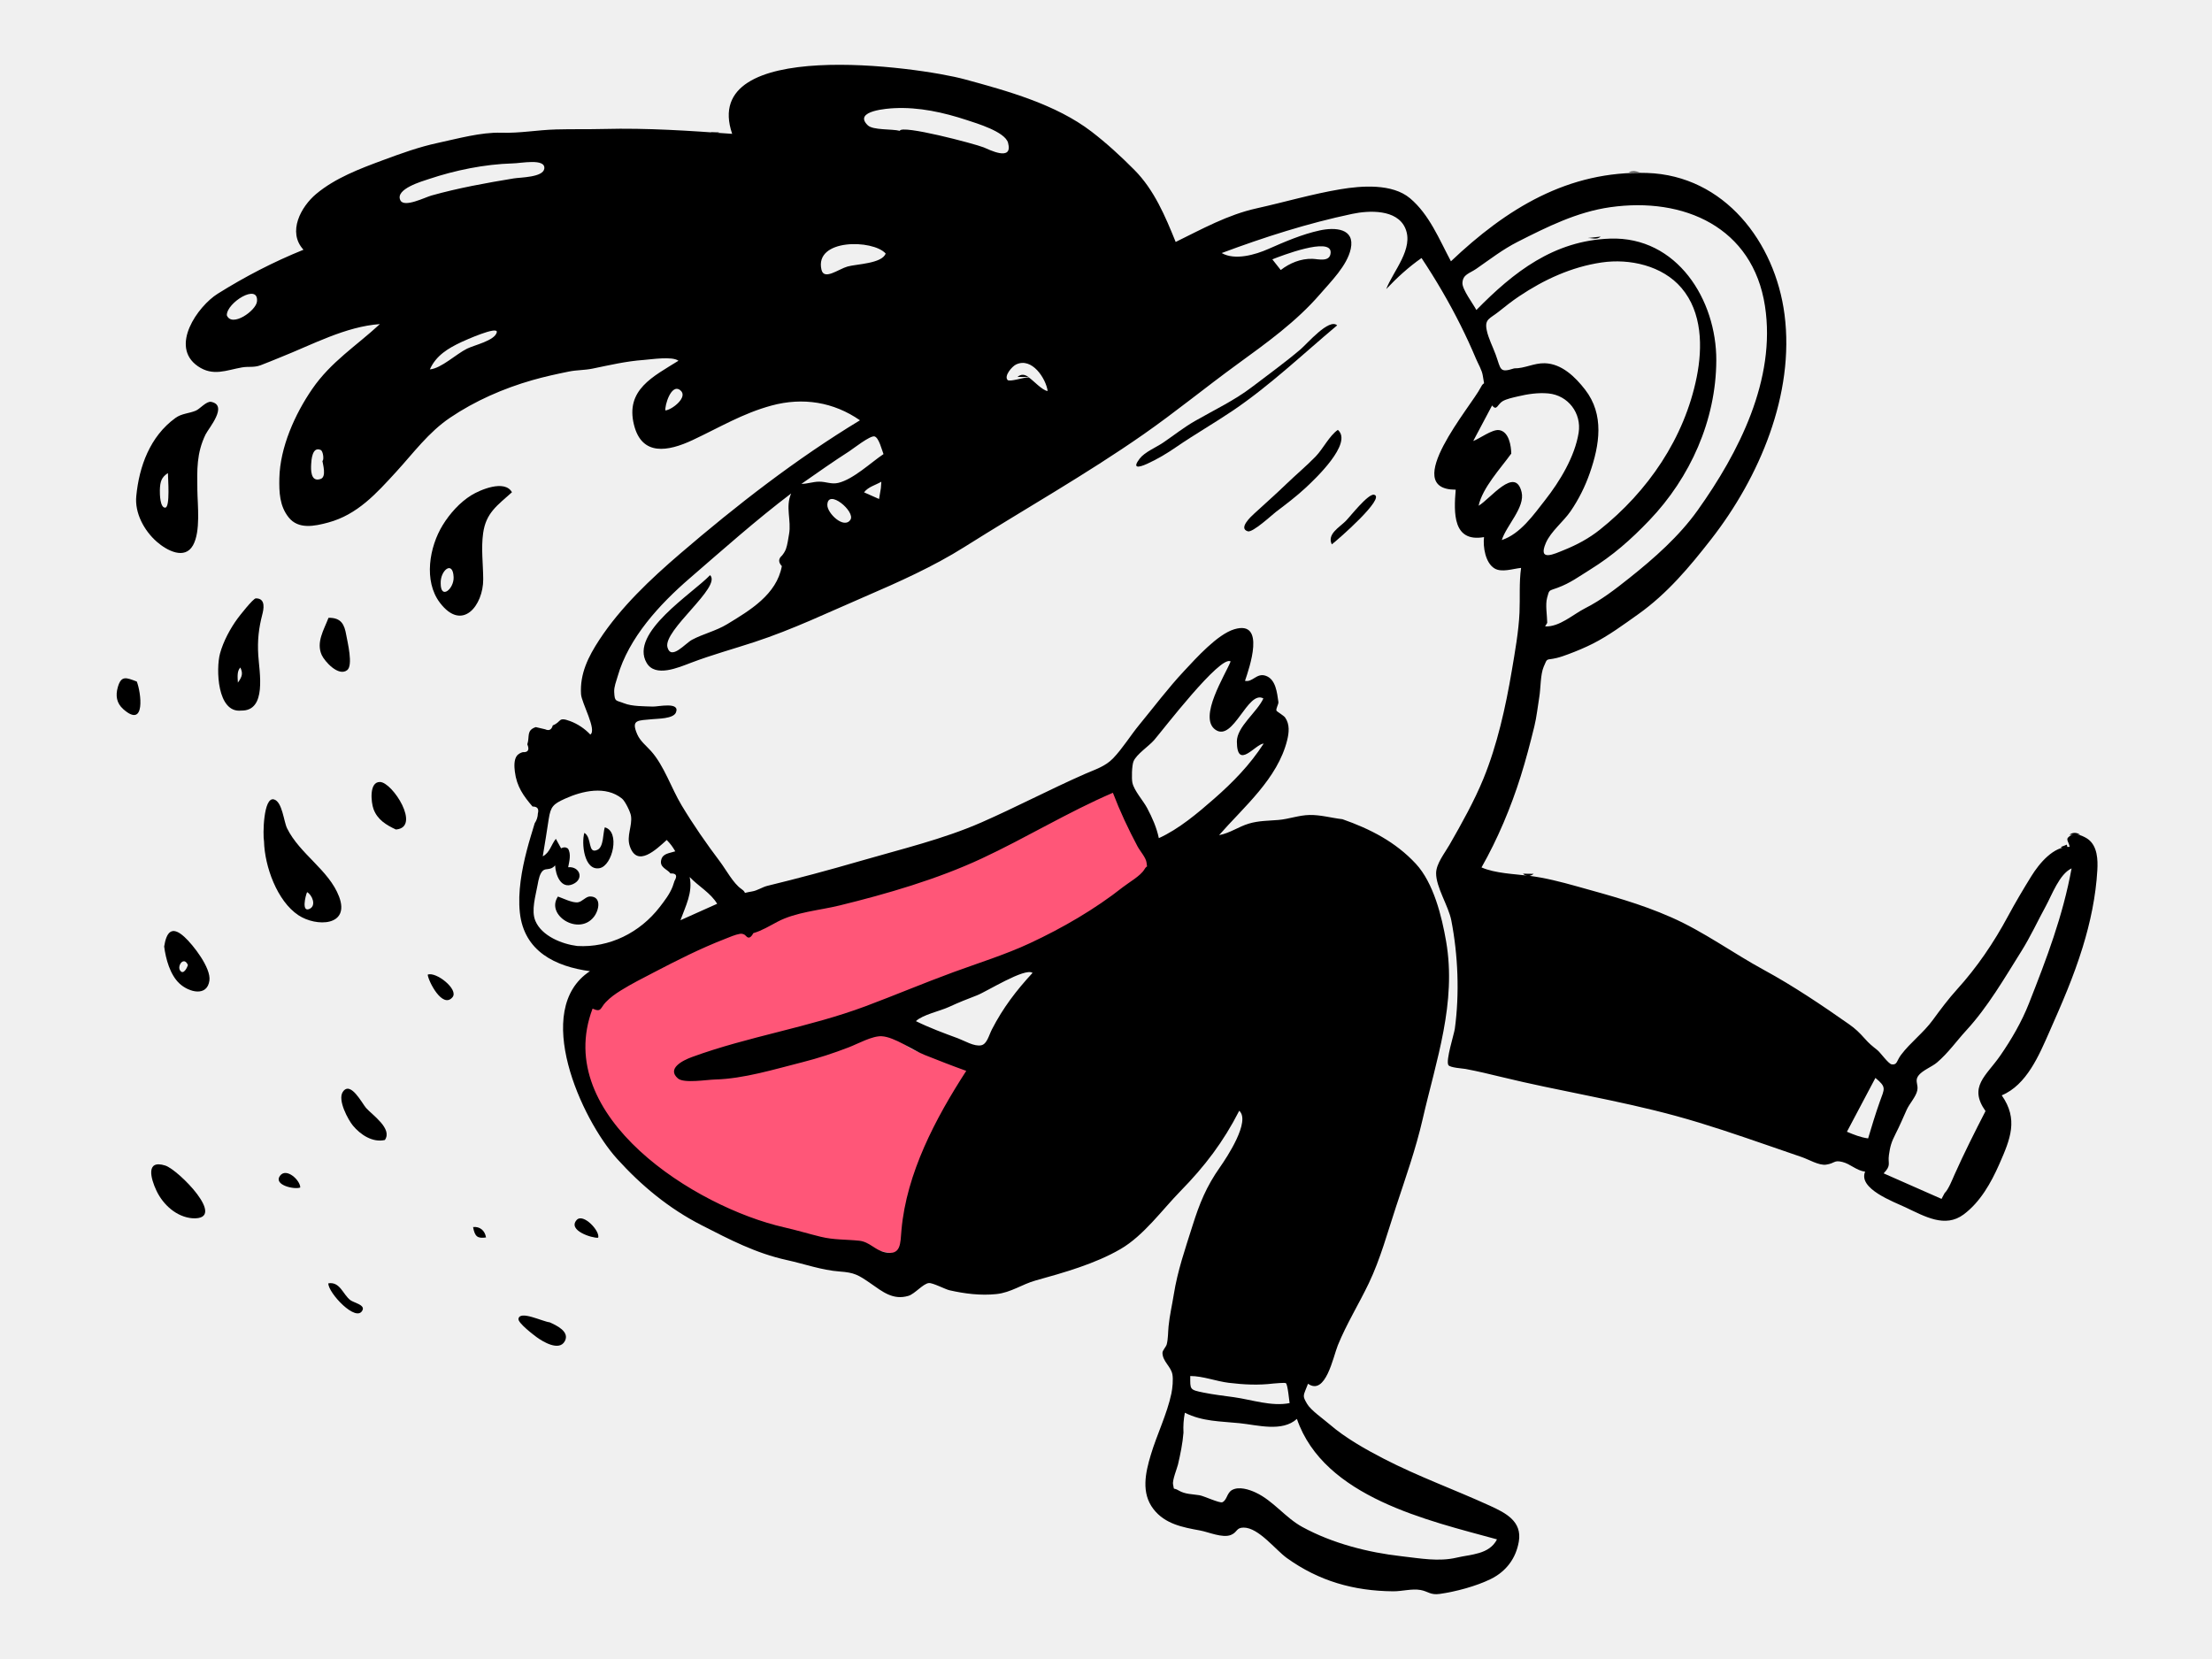
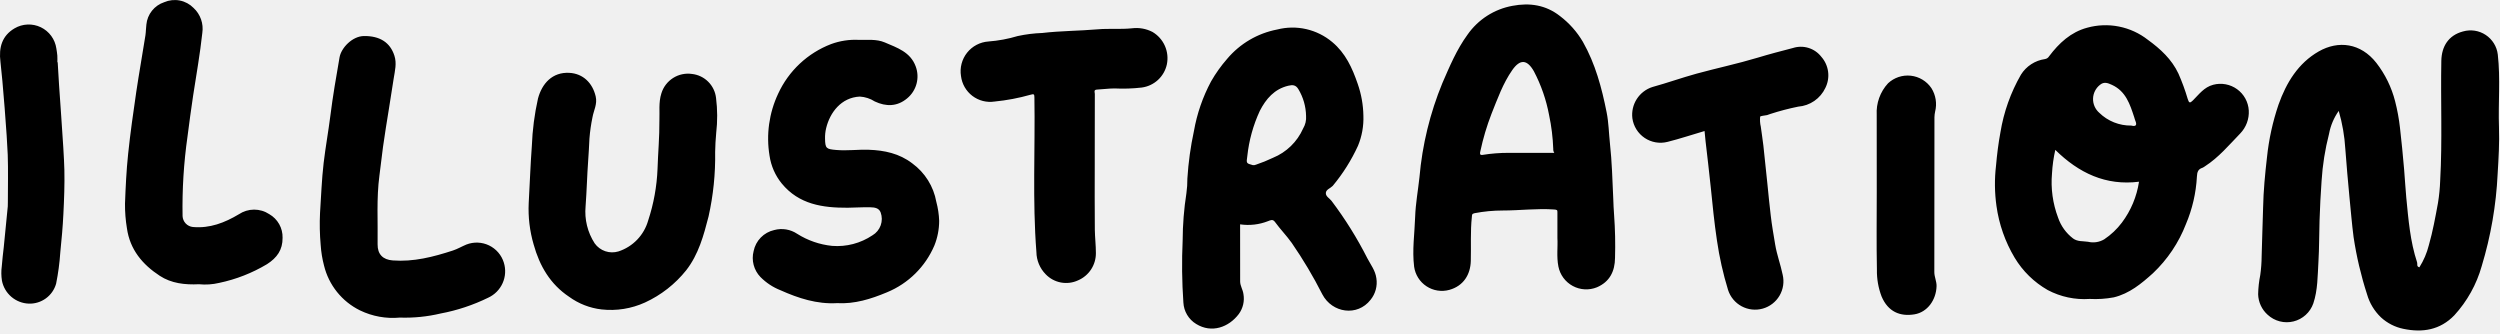
- <svg xmlns="http://www.w3.org/2000/svg" width="1024px" height="768px" viewBox="0 0 1024 768" version="1.1">
-   <g id="Illustrations/coffee" stroke="none" stroke-width="1" fill="none" fill-rule="evenodd">
-     <path d="M285.204,455.106 C289.873,451.924 299.42,440.534 304.422,437.902 C315.545,432.049 365.097,420.543 366.708,419.863 C369.162,418.828 385.103,415.21 394.391,412.925 C416.2,407.557 494.356,372.889 514.956,364 C517.586,370.92 539.296,401.468 535.572,404.599 C523.31,414.906 501.331,427.74 487.127,435.126 C475.639,441.1 463.471,446.044 451.187,450.08 C437.24,454.664 427.668,459.578 413.768,464.266 C400.093,468.879 416.436,483.306 423.459,486.287 C431.336,489.631 443.537,491.328 451.586,494.226 C437.415,516.251 425.514,542.982 423.133,569.365 C422.56,575.714 417.72,581.535 409.847,579.634 C405.785,578.653 368.301,573.661 362.189,572.267 C321.386,562.962 248.137,514.233 267,464.266 C271.321,466.262 281.187,457.844 285.204,455.106 Z" id="Accent" fill="#FF5678" />
-     <g id="Ink" transform="translate(54, 30)" fill="#000000">
-       <path d="M254.031,160 C257.079,159.743 264.961,153.654 260.825,150.574 C256.653,147.467 253.655,157.88 254.031,160 M95.245,183.353 C96.042,183.212 95.694,178.852 94.44,178.295 C90.48,176.537 90.146,183.144 90.049,184.912 C89.929,187.143 89.649,193.428 94.464,191.705 C97.197,190.727 95.501,185.025 95.245,183.353 M329,203.723 C328.893,207.615 336.756,215.099 339.687,210.61 C342.153,206.838 329.202,195.975 329,203.723 M51,115.944 C53.278,121.756 64.545,113.835 64.964,109.573 C65.823,100.843 50.882,110.136 51,115.944 M144.999,141 C150.246,140.569 157.15,133.898 162.21,131.406 C165.634,129.72 174.951,127.71 175.964,123.881 C176.846,120.554 161.038,127.675 159.688,128.308 C153.487,131.213 147.896,134.525 144.999,141 M538.897,95 C543.079,91.766 548.163,89.68 553.524,89.817 C556.201,89.885 561.786,91.56 561.996,86.93 C562.338,79.402 538.694,88.583 534.999,90.06 C536.299,91.708 537.598,93.354 538.897,95 M277.999,388.387 C274.931,383.292 269.413,380.346 265.263,376 C266.784,383.137 263.355,389.485 260.999,396 C266.667,393.462 272.332,390.925 277.999,388.387 M810.805,497 C812.496,491.341 814.189,485.714 816.166,480.142 C818.378,473.902 819.478,473.363 814.183,469 C809.789,477.305 805.394,485.611 800.999,493.918 C804.128,495.248 807.393,496.542 810.805,497 M355.999,87.365 C350.181,80.807 322.913,80.395 326.287,94.869 C327.465,99.923 334.169,94.554 338.368,93.376 C342.536,92.206 354.338,92.051 355.999,87.365 M354.999,180.215 C354.294,178.541 352.886,172.5 350.796,172.024 C348.76,171.56 340.726,177.896 339.216,178.863 C331.683,183.69 324.34,188.883 316.999,194 C319.81,194 322.362,192.999 325.156,192.978 C328.476,192.949 330.857,194.313 334.094,193.535 C341.049,191.865 349.121,184.158 354.999,180.215 M362.536,30.57 C363.189,27.57 397.281,36.575 401.378,38.224 C403.61,39.121 415.128,45.108 412.653,36.085 C411.244,30.946 397.935,27.028 393.67,25.619 C382.827,22.04 371.395,19.495 359.85,20.085 C357.608,20.199 340.629,21.179 347.719,28.003 C350.162,30.354 358.919,29.613 362.536,30.57 M369.999,442.713 C376.351,445.838 382.836,448.228 389.475,450.672 C392.424,451.757 397.019,454.6 400.272,453.886 C402.937,453.3 403.791,449.242 405.191,446.526 C410.309,436.588 416.421,428.571 423.999,420.377 C420.481,417.811 402.618,429.131 398.198,430.802 C393.773,432.475 389.599,434.16 385.268,436.159 C381.191,438.041 373.146,439.724 369.999,442.713 M482.463,358 C491.72,353.811 500.494,346.383 508.086,339.732 C516.803,332.096 524.618,324.093 530.999,314.211 C527.159,314.407 518.681,326.759 518.586,313.311 C518.537,306.451 527.938,299.694 530.856,293.331 C523.598,289.233 516.945,313.719 508.617,307.784 C500.594,302.065 513.253,282.402 515.692,276.198 C510.986,273.067 484.174,308.113 480.293,312.597 C477.866,315.404 472.126,319.141 470.756,322.415 C469.94,324.365 469.823,330.55 470.218,332.343 C471.039,336.092 475.198,340.582 477.05,344.073 C479.394,348.493 481.435,353.086 482.463,358 M865.155,484.352 C857.15,473.053 865.418,468.125 871.928,458.747 C877.134,451.245 881.923,442.976 885.223,434.598 C893.476,413.645 900.923,394.165 904.999,372 C899.39,374.561 895.883,384.306 893.077,389.441 C889.303,396.345 885.984,403.591 881.79,410.28 C873.942,422.796 866.237,436.148 856.254,446.997 C851.731,451.914 847.902,457.445 842.683,461.875 C840.299,463.899 835.738,465.56 833.981,468.091 C832.323,470.48 834.178,472.007 833.548,474.861 C832.902,477.789 829.94,480.911 828.669,483.73 C827,487.433 825.445,491.145 823.582,494.766 C821.55,498.715 820.995,500.78 820.447,504.639 C819.848,508.859 821.684,509.297 817.999,513.185 C824.677,516.13 831.355,519.074 838.032,522.018 C840.285,523.013 842.539,524.006 844.793,525 C845.268,524.109 845.743,523.219 846.218,522.329 C848.053,520.546 849.741,516.151 850.79,513.796 C855.178,503.972 860.133,494.109 865.155,484.352 M220.32,436.919 C201.359,486.838 267.988,528.87 309.003,538.166 C314.684,539.453 320.228,541.138 325.883,542.521 C332.049,544.028 337.524,543.728 343.679,544.359 C348.575,544.86 350.909,548.644 355.523,549.686 C363.233,551.428 362.762,545.633 363.314,539.425 C365.655,513.1 379.09,487.701 393.309,465.735 C386.814,463.411 380.378,460.875 373.966,458.331 C368.479,456.153 360.078,450.031 354.179,449.707 C349.817,449.469 343.169,453.194 338.932,454.829 C331.876,457.552 324.799,459.871 317.445,461.728 C304.585,464.975 290.275,469.401 276.968,469.736 C273.131,469.833 262.607,471.62 259.847,469.249 C254.583,464.728 261.889,460.96 266.296,459.346 C292.561,449.728 320.448,445.639 346.787,435.778 C360.341,430.703 373.755,425.036 387.394,420.036 C399.151,415.727 411.465,411.912 422.827,406.611 C437.832,399.613 452.901,390.895 465.894,380.624 C468.495,378.569 473.944,375.516 475.726,372.538 C477.296,369.916 477.1,372.531 476.774,369.352 C476.54,367.069 473.746,363.974 472.597,361.817 C468.315,353.774 464.445,345.512 461.192,337 C440.466,345.89 420.748,357.99 400.327,367.49 C379.773,377.053 356.588,383.799 334.599,389.179 C325.24,391.469 314.481,392.193 305.898,396.718 C302.251,398.64 298.646,400.864 294.74,401.976 C293.586,404.189 292.451,404.623 291.332,403.277 C290.631,402.49 289.725,402.158 288.613,402.28 C286.224,402.684 283.787,403.813 281.553,404.68 C270.244,409.064 259.415,414.554 248.679,420.156 C243.59,422.809 238.37,425.423 233.5,428.454 C230.89,430.079 228.551,431.717 226.415,433.948 C223.854,436.623 224.464,438.822 220.32,436.919 M646.979,140.53 C651.771,140.608 656.138,138.012 661.135,138.157 C668.992,138.384 675.212,144.476 679.772,150.351 C688.796,161.975 686.495,175.998 681.962,189.007 C679.793,195.224 676.815,201.192 673.095,206.634 C669.801,211.452 663.912,216.009 661.613,221.373 C657.822,230.22 665.471,226.458 670.155,224.569 C676.043,222.191 681.564,219.236 686.562,215.255 C708.839,197.513 725.785,172.852 731.462,144.53 C734.231,130.712 734.018,114.558 724.392,103.28 C715.592,92.967 700.401,89.598 687.415,91.51 C673.378,93.578 660.656,99.524 649.226,107.177 C645.906,109.401 642.866,111.829 639.749,114.316 C635.659,117.579 633.208,117.664 634.232,122.778 C634.992,126.58 637.062,130.52 638.396,134.168 C640.894,141.001 639.983,142.769 646.979,140.53 M662.256,258.331 L661.286,259.988 C667.97,260.306 674.195,254.41 679.89,251.532 C687.288,247.791 693.857,242.688 700.34,237.535 C711.772,228.446 723.354,218.203 731.863,206.271 C750.94,179.524 768.268,145.613 763.062,111.701 C757.452,75.152 725.484,61.083 691.421,65.921 C676.07,68.101 662.365,74.955 648.627,81.913 C641.702,85.42 635.858,89.971 629.514,94.375 C626.222,96.662 623.218,96.959 623.003,100.957 C622.841,103.97 628.05,110.784 629.458,113.514 C646.707,95.918 665.296,81.361 691.345,80.461 C722.335,79.391 740.66,108.775 740.524,136.913 C740.391,164.508 728.489,191.052 709.516,210.884 C700.894,219.897 692.673,227.129 682.085,233.707 C676.807,236.986 672.914,239.93 667.013,242.107 C662.839,243.648 663.274,242.836 662.209,246.7 C661.304,249.979 662.228,254.926 662.256,258.331 M493.865,633.241 C493.462,638.214 492.451,643.11 491.326,647.96 C490.922,649.702 488.647,655.201 489.046,657.159 C489.705,660.396 488.828,658.315 491.664,660.003 C494.622,661.766 498.066,661.66 501.305,662.195 C503.304,662.526 510.629,665.973 511.861,665.429 C514.015,664.477 513.947,661.121 516.31,659.791 C519.53,657.977 524.275,659.531 527.312,660.95 C535.433,664.737 541.012,672.578 548.869,676.871 C562.823,684.491 579.381,688.71 594.948,690.451 C603.382,691.394 612.012,693.049 620.341,691.073 C626.903,689.516 635.432,689.659 638.999,682.618 C607.298,673.9 558.912,663.231 546.378,626.851 C539.564,633.029 528.177,629.702 519.943,628.849 C510.884,627.911 502.789,628.129 494.504,624 C493.898,627.246 493.713,629.94 493.865,633.241 M213.184,407.923 C228.107,408.824 242.255,401.762 251.438,389.847 C253.699,386.912 256.017,383.917 257.374,380.44 C257.669,379.559 257.962,378.677 258.256,377.796 C259.681,375.363 259.057,374.215 256.386,374.352 C254.881,372.288 251.065,371.594 252.151,367.853 C252.968,365.031 255.985,364.985 258.607,364.097 C257.301,361.903 256.52,360.802 254.651,358.851 C249.794,363.22 240.979,371.796 237.566,361.758 C235.926,356.939 238.812,352.333 238.097,347.685 C237.803,345.762 235.366,340.851 233.953,339.702 C226.43,333.577 215.595,336.112 207.613,339.717 C202.112,342.202 200.928,343.368 200.031,349.064 C199.12,354.856 198.274,360.646 197.263,366.421 C200.564,364.701 201.165,360.985 203.318,358.309 C204.124,359.777 204.931,361.247 205.74,362.715 C206.876,362.078 207.937,362.111 208.921,362.817 C210.514,365.266 209.512,368.898 209.022,371.465 C214.334,370.97 216.579,376.896 211.224,379.296 C205.677,381.782 203.175,375.004 202.987,370.614 C200.917,373.086 198.791,371.763 197.348,373.033 C195.907,374.303 195.339,376.95 194.826,379.849 C193.983,384.612 191.826,391.484 193.822,396.262 C196.785,403.359 206.232,407.052 213.184,407.923 M645.61,179.975 C640.673,186.842 632.254,195.831 630.493,204.127 C635.932,200.936 647.431,185.579 650.393,197.812 C652.094,204.834 643.372,213.201 641.229,220 C649.806,217.178 655.915,208.34 661.267,201.519 C668.091,192.822 675.058,181.358 676.8,170.299 C678.209,161.35 672.001,153.009 662.777,152.132 C658.065,151.684 653.145,152.432 648.593,153.525 C646.517,154.022 643.421,154.64 641.568,155.752 C639.242,157.149 638.924,160.419 636.732,157.699 C633.821,163.186 630.91,168.673 627.999,174.158 C630.896,173.107 636.808,168.645 639.974,169.106 C644.598,169.781 645.548,176.497 645.61,179.975 M183.28,45.644 C170.335,46.026 156.804,48.783 144.549,52.88 C141.506,53.899 128.667,57.521 131.371,62.772 C133.158,66.243 142.793,61.338 145.706,60.52 C158.19,57.015 171.044,54.703 183.831,52.593 C186.927,52.082 197.43,52.133 197.972,48.074 C198.636,43.122 186.936,45.639 183.28,45.644 M535.593,610.466 C528.576,611.323 521.839,611.003 514.816,610.143 C508.905,609.42 502.886,607 497.005,607 C497.005,613.295 496.578,613.335 503.22,614.682 C507.856,615.623 512.558,616.151 517.243,616.807 C525.492,617.96 534.649,621.198 542.999,619.534 C542.797,618.441 542.157,611.064 541.292,610.334 C540.805,609.925 536.301,610.473 535.593,610.466 M422.19,144.677 C424.152,145.927 428.662,150.912 430.999,151 C430.165,145.229 423.726,135.181 416.332,138.747 C414.52,139.622 410.714,143.976 412.436,145.897 C413.355,146.924 419.786,144.684 422.19,144.677 M353.781,196.017 C353.852,195.011 353.925,194.005 353.999,193 C351.286,194.595 347.927,195.35 345.999,197.92 C348.314,198.946 350.627,199.973 352.943,201 C353.222,199.339 353.502,197.678 353.781,196.017 M567.457,349.235 C580.276,353.724 592.028,359.72 601.463,369.897 C609.62,378.698 613.453,394.204 615.444,405.74 C620.37,434.286 610.864,460.745 604.596,488.053 C601.416,501.906 596.669,515.237 592.224,528.732 C588.343,540.516 585.015,552.856 579.658,564.062 C575.116,573.563 569.313,582.93 565.317,592.786 C563.167,598.09 559.682,616.292 551.52,610.576 C549.293,616.399 548.752,615.903 551.132,619.948 C552.856,622.876 558.701,626.942 561.46,629.326 C568.81,635.682 578.12,640.92 586.743,645.37 C602.537,653.522 619.467,659.62 635.732,667.051 C642.923,670.339 650.721,674.222 649.107,683.629 C647.755,691.515 643.193,697.495 636.075,701.003 C629.394,704.298 619.837,706.842 612.486,707.875 C608.125,708.489 607.125,706.674 603.569,706.046 C599.612,705.349 594.994,706.698 590.911,706.663 C572.585,706.503 556.54,701.892 541.73,691.265 C536.438,687.467 528.648,677.165 521.722,677.166 C518.182,677.166 518.929,679.317 515.815,680.579 C511.972,682.135 505.35,679.197 501.572,678.507 C493.523,677.038 485.338,675.546 479.978,668.613 C474.183,661.121 476.243,651.84 478.733,643.52 C481.54,634.141 486.263,624.626 488.27,615.105 C488.759,612.789 489.209,608.472 488.713,606.116 C487.941,602.46 484.25,600.279 484.139,596.32 C484.105,595.116 485.828,593.528 486.13,592.285 C486.795,589.555 486.692,586.723 486.966,583.945 C487.455,578.989 488.585,574.241 489.365,569.343 C491.137,558.198 494.632,548.256 498.015,537.518 C501.297,527.096 504.421,519.34 510.767,510.316 C514.052,505.643 525.042,488.992 519.675,484.2 C512.33,498.628 503.741,509.88 492.5,521.366 C483.902,530.152 475.496,541.962 464.735,548.219 C452.904,555.099 438.446,559.146 425.381,562.784 C419.167,564.513 414.011,568.349 407.312,569.059 C400.052,569.827 392.662,568.921 385.552,567.302 C383.551,566.847 377.778,563.771 375.967,563.967 C373.299,564.257 369.461,569.013 366.533,569.886 C359.406,572.012 354.539,567.951 349.133,564.198 C343.266,560.124 341.491,559.112 334.721,558.621 C326.429,558.022 318.365,555.099 310.209,553.309 C295.869,550.163 283.68,543.787 270.646,537.112 C255.705,529.463 242.925,518.914 231.663,506.452 C215.108,488.131 192.052,437.364 219.096,419.589 C203.175,417.427 188.594,410.475 186.653,392.455 C185.639,383.026 187.548,372.581 189.919,363.492 C191.001,359.342 192.291,355.218 193.527,351.111 C194.458,349.724 194.951,348.207 195.002,346.557 C195.573,344.42 194.75,343.355 192.531,343.365 C188.338,338.462 185.185,334.134 184.338,327.172 C184.071,324.966 183.832,321.584 185.402,319.708 C186.128,318.954 187.005,318.45 188.028,318.197 C190.486,318.338 191.18,317.127 190.112,314.566 C191.305,310.938 189.535,308.111 194.032,306.597 C195.473,306.903 196.908,307.239 198.337,307.602 C200.161,308.433 201.347,307.831 201.899,305.8 C206.135,304.142 204.181,301.691 209.937,303.824 C213.42,305.115 216.734,307.338 219.271,310.046 C222.453,308.003 215.216,295.378 214.975,291.35 C214.402,281.855 218.328,274.005 223.435,266.206 C233.362,251.05 247.218,238.018 260.882,226.292 C287.054,203.836 314.549,182.458 344.101,164.567 C331.91,156.1 317.667,153.805 303.161,157.74 C289.788,161.368 278.948,167.957 266.638,173.72 C255.234,179.057 243.129,181.25 239.493,166.685 C235.419,150.37 248.417,144.313 260.076,136.997 C257.165,134.826 247.581,136.378 243.956,136.635 C235.882,137.206 228.16,139.029 220.314,140.641 C216.551,141.413 213.094,141.239 209.366,141.996 C203.824,143.121 198.037,144.381 192.43,145.984 C179.09,149.799 165.849,155.589 154.322,163.391 C144.359,170.131 137.447,179.648 129.42,188.413 C120.266,198.407 111.494,208.241 97.923,211.899 C91.568,213.613 84.113,215.168 79.608,209.492 C75.416,204.214 75.182,197.853 75.32,191.4 C75.623,177.145 82.509,161.742 90.519,150.094 C99.214,137.45 110.86,130.209 121.863,120.032 C105.959,121.169 90.589,129.552 75.963,135.347 C72.885,136.567 69.778,137.938 66.683,139.066 C63.383,140.27 61.197,139.533 58.035,140.084 C50.82,141.343 44.622,144.384 37.603,139.536 C24.325,130.365 37.628,111.708 46.771,105.983 C59.505,98.01 72.46,91.297 86.489,85.61 C78.894,77.372 85.38,65.616 92.381,59.771 C101.238,52.376 112.517,48.139 123.19,44.18 C131.63,41.049 139.92,38.043 148.688,36.159 C157.906,34.179 168.684,31.153 178.037,31.444 C186.809,31.716 194.587,30.17 203.471,29.923 C210.863,29.718 218.272,29.895 225.663,29.704 C245.549,29.19 265.508,30.531 284.943,31.962 C269.545,-13.067 370.972,0.839 392.611,6.72 C412.276,12.066 434.808,18.267 451.326,30.951 C458.324,36.323 464.97,42.431 471.179,48.698 C480.339,57.946 485.41,70.056 490.255,82.009 C502.545,75.989 514.295,69.428 527.742,66.443 C540.537,63.604 553.644,59.755 566.514,57.61 C576.299,55.978 590.502,54.872 598.737,61.781 C607.681,69.285 612.341,80.964 617.68,90.965 C643.32,66.636 671.919,48.887 708.476,50.067 C744.248,51.223 767.771,82.114 772.108,115.588 C776.885,152.474 760.454,191.016 738.182,219.58 C728.195,232.39 717.861,244.762 704.419,254.319 C697.753,259.056 690.721,264.246 683.412,267.945 C679.767,269.789 675.782,271.455 671.956,272.874 C670.229,273.515 668.451,274.157 666.655,274.592 C661.527,275.836 662.523,274.175 660.616,278.664 C659.069,282.309 659.259,288.58 658.596,292.58 C657.839,297.152 657.389,301.787 656.284,306.297 C654.368,314.114 652.374,321.739 649.975,329.373 C645.433,343.82 639.322,358.381 631.835,371.559 C638.184,374.317 647.075,374.595 653.86,375.431 C661.203,376.334 668.557,378.234 676.185,380.367 C691.469,384.64 705.127,388.248 719.661,394.646 C734.75,401.288 748.198,411.206 762.727,419.1 C776.087,426.359 789.592,435.451 802,444.165 C804.952,446.238 806.78,448.04 809.13,450.666 C811.534,453.348 812.299,453.873 815.172,456.197 C816.468,457.244 820.235,462.529 821.714,462.723 C824.363,463.074 823.956,461.097 826.035,458.337 C830.377,452.575 836.433,448.111 840.744,442.203 C844.34,437.276 848.091,432.288 851.934,428.051 C861.236,417.799 868.943,406.435 875.556,394.145 C878.998,387.746 882.622,381.657 886.36,375.618 C890.081,369.606 896.696,361.671 904.107,362.026 C903.511,358.965 901.618,358.455 904.885,356.583 C906.989,355.377 911.085,357.321 912.707,358.545 C916.999,361.789 917.189,368.081 916.919,372.808 C916.221,384.989 913.673,397.013 910.12,408.531 C905.85,422.377 900.498,434.592 894.657,447.807 C890.007,458.334 884.233,472.255 872.662,477.059 C880.433,488.155 876.701,497.196 871.507,508.976 C867.711,517.588 862.697,526.486 855.06,532.185 C846.452,538.609 837.115,533.159 828.111,528.913 C822.674,526.348 806.045,520.295 809.427,512.402 C805.273,511.848 802.66,508.83 798.879,507.902 C794.876,506.919 795.564,508.544 791.329,509.154 C788.081,509.621 783.224,506.713 780.167,505.672 C775.059,503.935 769.967,502.153 764.867,500.397 C750.512,495.452 736.399,490.584 721.902,486.623 C694.929,479.253 667.623,475.072 640.745,468.491 C635.357,467.172 630,465.899 624.39,464.842 C623.232,464.624 617.221,464.289 616.491,463.049 C615.212,460.876 619.144,448.716 619.481,446.238 C621.697,429.97 620.973,412.162 617.852,396.079 C616.556,389.393 610.767,380.736 610.817,374.21 C610.852,369.832 614.731,365.052 617.009,361.086 C622.643,351.281 628.546,340.687 632.72,330.483 C639.109,314.873 643.023,297.253 645.846,280.535 C647.315,271.819 649.026,262.371 649.426,253.554 C649.732,246.833 649.18,239.784 650.156,232.901 C646.436,233.254 641.173,235.181 637.823,233.118 C633.592,230.515 632.456,223.082 632.996,218.643 C618.51,221.172 618.991,207.434 619.888,196.691 C593.707,196.691 627.236,157.787 631.425,149.433 C633.35,145.592 633.293,149.906 632.443,143.966 C632.07,141.355 630.285,138.461 629.275,136.06 C627.075,130.819 624.696,125.658 622.155,120.573 C616.787,109.833 610.706,99.456 604.069,89.45 C598.095,93.613 592.71,98.541 587.721,103.828 C590.921,95.458 600.7,85.089 596.517,75.585 C592.641,66.775 579.694,67.386 572.048,68.997 C551.271,73.377 531.345,79.757 511.552,87.144 C517.683,90.66 527.07,87.944 533.162,85.256 C540.705,81.926 548.817,78.433 556.947,76.669 C564.037,75.131 573.349,75.656 571.3,85.206 C569.639,92.944 562.071,100.396 557.077,106.182 C546.074,118.929 532.277,128.797 518.725,138.657 C504.157,149.256 490.12,160.772 475.368,171.064 C448.701,189.67 420.028,205.84 392.476,223.207 C378.159,232.231 361.936,239.493 346.409,246.181 C329.329,253.538 312.953,261.415 295.233,267.226 C285.392,270.454 275.638,273.11 265.968,276.783 C259.907,279.084 249.352,283.695 245.347,276.862 C237.214,262.984 266.647,244.733 274.713,236.248 C280.277,241.652 252.838,261.789 254.986,269.657 C256.673,275.84 263.2,267.856 266.352,266.171 C271.445,263.447 277.477,262.078 282.596,258.97 C293.095,252.596 305.543,245.245 307.94,232.068 C306.272,230.308 306.293,228.683 308.003,227.193 C308.764,226.288 309.368,225.294 309.813,224.21 C310.56,222.139 310.86,219.546 311.26,217.35 C312.442,210.861 309.475,204.785 312.248,198.434 C296.067,210.694 280.514,224.543 265.154,237.815 C251.377,249.72 237.001,265.309 231.938,283.073 C231.29,285.349 230.212,287.931 230.33,290.333 C230.56,295.049 231.031,294.032 234.83,295.548 C238.63,297.065 244.163,296.934 248.249,297.095 C250.578,297.185 260.98,294.719 258.912,299.83 C257.72,302.777 250.509,302.666 247.927,302.938 C241.447,303.622 237.933,302.92 241.003,309.944 C242.379,313.092 245.167,315.225 247.354,317.661 C253.441,324.44 256.747,334.837 261.535,342.801 C266.99,351.874 272.987,360.502 279.358,368.952 C281.987,372.438 285.501,378.991 289.146,381.479 C292.549,383.802 288.545,383.61 294.198,382.666 C296.662,382.256 298.895,380.653 301.252,380.079 C315.345,376.646 329.831,372.776 344.405,368.538 C363.047,363.118 382.61,358.495 400.396,350.689 C416.329,343.694 432.144,335.367 448.244,328.283 C452.946,326.216 457.642,324.845 461.296,321.04 C465.707,316.448 469.359,310.436 473.427,305.5 C480.346,297.103 486.723,288.563 494.17,280.606 C499.714,274.685 509.538,263.679 517.359,261.315 C532.22,256.826 524.265,279.461 522.344,285.182 C525.838,285.975 527.674,281.494 531.774,282.783 C536.683,284.327 537.191,290.855 537.805,294.946 C537.968,296.036 536.493,298.073 536.941,299.045 C537.094,299.376 540.297,301.27 540.915,302.148 C543.158,305.337 542.717,309.215 541.867,312.654 C537.469,330.469 521.838,343.477 510.341,356.618 C515.484,355.645 519.297,352.714 524.152,351.261 C528.709,349.898 533.29,349.969 537.883,349.578 C542.692,349.169 547.311,347.369 552.231,347.278 C557.394,347.182 562.337,348.652 567.457,349.235" id="ink-layer" />
-       <path d="M23.737,189 C20.902,190.853 20.102,192.671 20.005,196.946 C19.965,198.699 20.086,205.24 22.537,204.993 C24.836,204.762 23.737,191.249 23.737,189 M9.092,199.653 C10.413,185.952 15.425,172.021 27.217,163.484 C30.133,161.373 33.432,161.448 36.628,160.116 C38.549,159.316 41.584,155.596 43.765,156.036 C51.792,157.66 42.518,168.326 41.16,171.132 C36.951,179.825 37.235,187.463 37.361,196.841 C37.457,203.968 38.938,215.983 35.345,222.434 C31.514,229.303 23.207,224.842 18.57,220.777 C12.718,215.644 8.298,207.471 9.092,199.653" id="ink-layer" />
-       <path d="M150.01,240.142 C150.01,247.787 156.215,242.611 155.994,237.173 C155.669,229.167 149.72,234.097 150.01,240.142 M182.999,197.876 C176.208,203.984 170.969,207.411 169.66,216.803 C168.669,223.917 169.654,230.963 169.696,238.129 C169.767,250.141 160.067,262.769 149.629,249 C142.015,238.957 144.746,223.165 150.955,213.071 C154.213,207.776 158.864,202.537 164.237,199.237 C168.278,196.753 179.646,191.866 182.999,197.876" id="ink-layer" />
-       <path d="M88.151,383 C87.364,384.863 85.515,392.469 89.287,390.749 C92.616,389.229 90.459,384.187 88.151,383 M68.224,359.517 C67.642,356.657 67.879,338.727 72.818,340.072 C76.697,341.126 77.338,350.304 78.918,353.498 C84.803,365.393 98.31,372.8 102.968,385.077 C108.167,398.787 92.448,399.213 84.107,393.661 C74.231,387.087 68.517,370.99 68.224,359.517" id="ink-layer" />
-       <path d="M56.117,286 C58.26,283.106 58.477,281.56 57.255,279 C55.693,280.699 55.97,283.127 56.117,286 M57.668,298.945 C46.494,300.196 45.935,279.605 47.848,272.535 C49.372,266.904 52.648,260.854 56.021,256.266 C56.702,255.34 63.162,247.021 64.428,247.001 C69.288,246.924 67.953,252.415 67.428,254.459 C65.777,260.899 65.123,266.281 65.567,273.421 C66.044,281.061 69.662,299.199 57.668,298.945" id="ink-layer" />
-       <path d="M565,120.618 C549.023,134.017 533.855,148.523 516.482,160.243 C507.981,165.979 499.094,171.053 490.611,176.882 C486.291,179.851 481.883,182.509 477.09,184.691 C472.856,186.619 470.088,186.87 473.601,182.294 C475.949,179.237 481.212,177.107 484.411,174.934 C489.333,171.587 493.982,167.875 499.16,164.906 C508.288,159.669 517.361,155.441 525.775,149.019 C533.244,143.32 540.949,137.756 548.077,131.699 C551.134,129.102 561.269,117.178 565,120.618" id="ink-layer" />
-       <path d="M565.323,169 C572.508,175.146 554.531,191.984 550.431,195.8 C546.108,199.825 541.347,203.415 536.645,206.98 C534.99,208.236 525.96,216.639 523.668,215.961 C519.146,214.622 525.083,209.17 526.627,207.749 C531.62,203.145 536.72,198.677 541.602,193.949 C546.005,189.689 550.773,185.744 555.031,181.346 C558.48,177.783 561.378,171.746 565.323,169" id="ink-layer" />
-       <path d="M32.999,416.756 C31.123,412.409 27.764,417.235 29.467,419.406 C31.078,421.461 32.759,417.591 32.999,416.756 M21.999,408.172 C23.005,401.78 25.329,398.228 31.326,403.684 C35.446,407.433 43.734,418.094 42.947,423.906 C41.915,431.529 33.519,429.366 29.166,425.38 C24.705,421.294 22.735,413.84 21.999,408.172" id="ink-layer" />
-       <path d="M35.14,533.975 C27.794,533.416 21.527,527.776 18.408,521.167 C15.783,515.609 13.299,506.65 22.52,509.571 C28.53,511.476 51.697,534.871 35.14,533.975" id="ink-layer" />
-       <path d="M124.164,497.74 C118.487,499.033 112.872,495.294 109.381,491.078 C107.209,488.452 102.154,479.247 104.701,475.458 C108.251,470.173 113.611,480.796 115.46,482.899 C118.36,486.192 127.844,492.49 124.164,497.74" id="ink-layer" />
-       <path d="M129.277,354 C124.827,351.935 120.696,349.449 118.906,344.517 C117.768,341.376 116.812,331.957 121.866,332 C127.712,332.052 141.098,353.057 129.277,354" id="ink-layer" />
-       <path d="M98.079,256.003 C104.037,255.895 105.448,259.181 106.276,263.902 C106.839,267.106 109.568,277.983 106.734,280.211 C102.684,283.395 96.241,276.1 94.939,273.236 C92.255,267.34 95.966,261.541 98.079,256.003" id="ink-layer" />
-       <path d="M200.458,582.138 C203.359,583.458 209.959,586.385 207.437,590.927 C204.8,595.677 197.229,591.061 194.401,588.985 C193.217,588.116 185.695,582.428 186.01,580.521 C186.673,576.467 197.042,581.757 200.458,582.138" id="ink-layer" />
-       <path d="M9.326,285.508 C11.309,290.472 13.54,307.526 3.101,298.317 C-0.085,295.506 -0.565,291.996 0.532,288.137 C2.119,282.545 4.429,283.654 9.326,285.508" id="ink-layer" />
-       <path d="M562.538,222 C560.226,217.277 565.933,214.231 568.983,211.187 C570.974,209.199 579.347,198.416 582.092,199.025 C587.739,200.278 565.314,219.894 562.538,222" id="ink-layer" />
-       <path d="M98.004,564.086 C103.451,563.212 104.722,569.262 108.231,571.899 C109.736,573.031 114.902,574.025 113.863,576.427 C111.133,582.733 97.737,568.326 98.004,564.086" id="ink-layer" />
-       <path d="M144,421.192 C147.744,419.625 158.55,428.043 155.447,431.68 C150.809,437.121 144.264,424.169 144,421.192" id="ink-layer" />
-       <path d="M222.917,542.986 C220.188,543.257 208.671,539.637 212.938,534.79 C215.934,531.385 223.896,539.904 222.917,542.986" id="ink-layer" />
-       <path d="M85,519.728 C82.291,520.811 72.519,518.583 75.591,514.339 C78.518,510.299 85.004,516.374 85,519.728" id="ink-layer" />
-       <path d="M165,538.037 C168.168,537.708 170.456,539.618 171,542.852 C167.038,543.417 165.816,542.475 165,538.037" id="ink-layer" />
-       <path d="M577,68.49 C578.338,68.496 579.674,68.504 581,68.51 C579.66,68.502 578.331,68.496 577,68.49" id="ink-layer" />
-       <path d="M556,346.996 C553.999,346.998 551.999,347.002 550,347.004 C552.001,347 554.001,346.998 556,346.996" id="ink-layer" />
-       <path d="M283.139,21 C283.047,23.002 282.955,25.005 282.861,27 C282.951,24.996 283.045,22.997 283.139,21" id="ink-layer" />
-       <path d="M902.806,361 C903.444,363.225 902.51,363.594 900,362.106 C900.934,361.737 901.87,361.369 902.806,361" id="ink-layer" />
-       <path d="M846,535.49 C847.004,535.496 848.007,535.504 849,535.51 C847.993,535.504 846.997,535.496 846,535.49" id="ink-layer" />
-       <path d="M656,374.525 C654.323,375.803 652.655,375.983 651,374.457 C652.667,374.481 654.333,374.503 656,374.525" id="ink-layer" />
-       <path d="M618.564,204 C618.523,205.669 618.48,207.337 618.436,209 C618.477,207.329 618.521,205.664 618.564,204" id="ink-layer" />
-       <path d="M705,49.7 C703.333,49.699 701.665,49.697 700,49.695 C701.668,49.071 703.335,49.276 705,49.7" id="ink-layer" />
-       <path d="M216,29.353 C214.334,29.451 212.666,29.549 211,29.647 C212.666,29.549 214.334,29.451 216,29.353" id="ink-layer" />
-       <path d="M257,29.67 C255.667,29.557 254.332,29.443 253,29.33 C254.332,29.443 255.665,29.557 257,29.67" id="ink-layer" />
-       <path d="M279,31.255 C277.667,31.752 276.334,32.046 275,31.262 C276.334,31.26 277.667,31.257 279,31.255" id="ink-layer" />
-       <path d="M160,33.993 C158.332,34.332 156.666,34.671 155,35.007 C156.668,34.671 158.334,34.332 160,33.993" id="ink-layer" />
-       <path d="M619.568,441 C619.522,442.002 619.476,443.003 619.432,444 C619.479,442.997 619.523,441.998 619.568,441" id="ink-layer" />
-       <path d="M68.472,360 C68.492,360.668 68.51,361.336 68.528,362 C68.507,361.33 68.49,360.665 68.472,360" id="ink-layer" />
-       <path d="M909,356.412 L904,356.438 C905.663,355.196 907.33,355.354 909,356.412" id="ink-layer" />
-       <path d="M567,349.33 C565.665,349.11 564.332,348.89 563,348.67 C564.332,348.89 565.667,349.11 567,349.33" id="ink-layer" />
-       <path d="M201,581.987 C199.333,581.663 197.667,581.337 196,581.013 L201,581.987 Z" id="ink-layer" />
-       <path d="M537.546,295 C537.515,293.999 537.484,292.998 537.454,292 C537.484,293.001 537.515,294.001 537.546,295" id="ink-layer" />
-       <path d="M221,29.684 C220,29.561 218.999,29.439 218,29.316 C218.999,29.439 220,29.561 221,29.684" id="ink-layer" />
-       <path d="M385,4.955 C384,4.652 382.999,4.348 382,4.045 C383,4.348 384,4.652 385,4.955" id="ink-layer" />
-       <path d="M504,679.439 C504.669,679.48 505.339,679.521 506,679.561 C505.328,679.52 504.663,679.479 504,679.439" id="ink-layer" />
-       <path d="M45,142.46 C46.004,142.486 47.008,142.513 48,142.54 C46.991,142.513 45.996,142.486 45,142.46" id="ink-layer" />
-       <path d="M716,50.676 C714.333,50.559 712.667,50.442 711,50.324 C712.668,50.442 714.333,50.559 716,50.676" id="ink-layer" />
-       <path d="M189,45.994 C186.661,45.998 184.325,46.002 182,46.006 C184.344,46.002 186.672,45.998 189,45.994" id="ink-layer" />
-       <path d="M661.452,252 C661.482,253.669 661.515,255.338 661.548,257 C661.518,255.33 661.488,253.664 661.452,252" id="ink-layer" />
-       <path d="M539,610.032 C537.662,610.012 536.327,609.99 535,609.968 C536.341,609.986 537.67,610.01 539,610.032" id="ink-layer" />
-       <path d="M681,80.194 C683,79.972 684.999,79.75 687,79.528 C685.08,81.226 683.007,80.096 681,80.194" id="ink-layer" />
-       <path d="M528,610.556 C526.997,610.518 525.995,610.481 525,610.444 C526.007,610.482 527.003,610.519 528,610.556" id="ink-layer" />
-       <path d="M493.424,628 C493.474,629.67 493.525,631.338 493.576,633 C493.527,631.327 493.475,629.664 493.424,628" id="ink-layer" />
-       <path d="M646,141.598 C647.334,141.474 648.667,141.35 650,141.227 C648.783,142.165 647.354,141.616 646,141.598" id="ink-layer" />
-       <path d="M209,407.633 C210.333,407.879 211.668,408.123 213,408.367 C211.667,408.123 210.333,407.879 209,407.633" id="ink-layer" />
-       <path d="M417,144.504 C418.664,143.086 420.331,143.24 422,144.488 C420.333,144.492 418.667,144.498 417,144.504" id="ink-layer" />
-       <path d="M354.427,195 C354.475,194.333 354.522,193.666 354.573,193 C354.527,193.668 354.477,194.334 354.427,195" id="ink-layer" />
-       <path d="M645.479,176 C645.493,177.336 645.506,178.671 645.521,180 C645.508,178.661 645.494,177.331 645.479,176" id="ink-layer" />
-       <path d="M204.284,385.031 C206.478,385.775 210.891,388.022 213.448,387.724 C215.495,387.485 217.182,384.997 219.156,385 C224.471,385.007 223.485,391.151 220.917,394.449 C213.972,403.371 198.453,393.697 204.284,385.031" id="ink-layer" />
-       <path d="M225.977,353 C233.225,354.871 229.615,370.814 223.522,371.91 C216.348,373.202 215.098,360.238 216.515,355.552 C220.207,357.746 217.921,365.572 222.574,363.409 C225.533,362.032 225.083,355.666 225.977,353" id="ink-layer" />
-     </g>
+ <svg xmlns="http://www.w3.org/2000/svg" width="614" height="82" viewBox="0 0 614 82" fill="none">
+   <g clip-path="url(#clip0)">
+     <path fill-rule="evenodd" clip-rule="evenodd" d="M574.39 27.24C573.198 28.926 572.386 30.85 572.01 32.88C571.035 36.667 570.423 40.537 570.18 44.44C569.94 47.69 569.79 50.93 569.68 54.18C569.57 57.53 569.61 60.89 569.41 64.24C569.2 67.68 569.26 71.23 568.15 74.52C567.77 75.602 567.127 76.573 566.279 77.344C565.431 78.116 564.404 78.664 563.291 78.94C562.178 79.216 561.014 79.21 559.903 78.924C558.793 78.638 557.771 78.08 556.93 77.3C556.219 76.665 555.645 75.891 555.245 75.026C554.844 74.161 554.624 73.223 554.6 72.27C554.63 70.684 554.804 69.104 555.12 67.55C555.336 66.019 555.45 64.476 555.46 62.93C555.53 58.93 555.74 54.94 555.82 50.94C555.9 46.83 556.3 42.73 556.77 38.64C557.227 34.238 558.177 29.901 559.6 25.71C561.52 20.3 564.44 15.51 569.48 12.63C574.29 9.88 579.79 10.56 583.62 15.43C585.792 18.226 587.365 21.439 588.24 24.87C588.786 26.997 589.183 29.159 589.43 31.34C589.84 34.75 590.14 38.17 590.45 41.59C590.66 43.89 590.75 46.2 590.98 48.5C591.51 53.88 591.93 59.27 593.64 64.44C593.78 64.85 593.44 65.46 594.2 65.65C595.256 63.978 596.04 62.148 596.52 60.23C597.5 56.82 598.13 53.32 598.77 49.83C599.066 48.01 599.246 46.173 599.31 44.33C599.86 34.53 599.4 24.73 599.59 14.93C599.66 11.38 601.36 8.67 604.89 7.73C605.829 7.456 606.816 7.391 607.783 7.537C608.75 7.684 609.674 8.039 610.489 8.579C611.305 9.119 611.993 9.829 612.506 10.662C613.019 11.495 613.345 12.429 613.46 13.4C614.13 19.33 613.54 25.3 613.75 31.26C613.88 35.09 613.65 38.91 613.42 42.72C613.055 50.396 611.742 57.997 609.51 65.35C608.245 69.846 605.943 73.984 602.79 77.43C599.3 81.05 594.98 81.75 590.26 80.76C588.209 80.339 586.311 79.367 584.77 77.95C583.147 76.401 581.966 74.447 581.35 72.29C579.863 67.702 578.755 63 578.04 58.23C577.61 54.95 577.36 51.65 577.02 48.36C576.62 44.44 576.33 40.51 576.01 36.57C575.822 33.409 575.279 30.279 574.39 27.24V27.24ZM98.19 78C94.83 78.315 91.447 77.703 88.41 76.23C86.222 75.153 84.297 73.609 82.771 71.707C81.245 69.804 80.156 67.59 79.58 65.22C79.145 63.57 78.871 61.882 78.76 60.18C78.527 57.56 78.473 54.927 78.6 52.3C78.87 48.2 79.01 44.09 79.49 39.99C79.95 36.14 80.64 32.33 81.13 28.49C81.73 23.67 82.56 18.88 83.39 14.1C83.79 11.76 86.53 8.88 89.39 8.85C93.3 8.8 95.82 10.44 96.86 13.66C97.49 15.57 96.98 17.41 96.69 19.28C96.3 21.78 95.9 24.28 95.51 26.78C95.02 29.9 94.48 33.01 94.06 36.13C93.75 38.45 93.5 40.78 93.19 43.09C92.44 48.72 92.83 54.37 92.74 60.01C92.71 62.5 94.09 63.78 96.44 63.96C101.57 64.35 106.41 63.1 111.22 61.53C112.39 61.15 113.42 60.52 114.54 60.06C115.432 59.711 116.387 59.549 117.345 59.585C118.302 59.621 119.242 59.854 120.106 60.27C120.969 60.686 121.737 61.275 122.363 62.001C122.988 62.727 123.457 63.575 123.74 64.49C124.26 66.151 124.156 67.944 123.447 69.533C122.738 71.122 121.473 72.398 119.89 73.12C116.198 74.928 112.28 76.23 108.24 76.99C104.95 77.773 101.57 78.112 98.19 78ZM418.64 32.18C415.54 33.09 412.58 34.08 409.56 34.84C408.608 35.086 407.616 35.127 406.647 34.962C405.678 34.797 404.755 34.429 403.938 33.882C403.122 33.336 402.429 32.623 401.908 31.79C401.386 30.957 401.046 30.023 400.91 29.05C400.71 27.398 401.091 25.727 401.989 24.325C402.887 22.924 404.245 21.878 405.83 21.37C409.47 20.37 413.03 19.09 416.67 18.09C421.65 16.73 426.72 15.66 431.67 14.17C434.54 13.3 437.45 12.54 440.34 11.79C441.584 11.39 442.922 11.382 444.171 11.769C445.42 12.155 446.519 12.917 447.32 13.95C448.228 14.979 448.808 16.257 448.984 17.618C449.161 18.98 448.926 20.363 448.31 21.59C447.704 22.878 446.768 23.982 445.596 24.79C444.424 25.598 443.059 26.081 441.64 26.19C439.325 26.66 437.037 27.261 434.79 27.99C434.52 28.06 434.26 28.2 433.99 28.27C433.39 28.41 432.34 28.44 432.29 28.68C432.21 29.49 432.264 30.308 432.45 31.1C432.65 32.67 432.92 34.23 433.09 35.8C433.41 38.88 433.75 41.96 434.06 45.03C434.32 47.65 434.58 50.28 434.89 52.9C435.16 55.29 435.59 57.67 435.98 60.04C436.39 62.56 437.31 64.97 437.82 67.46C438.241 69.213 437.966 71.062 437.052 72.616C436.139 74.171 434.659 75.311 432.922 75.796C431.186 76.282 429.328 76.075 427.741 75.22C426.154 74.365 424.96 72.927 424.41 71.21C423.19 67.229 422.278 63.161 421.68 59.04C421.03 54.7 420.6 50.34 420.16 45.98C419.77 42.2 419.32 38.42 418.88 34.64C418.79 33.86 418.73 33.06 418.64 32.18ZM48.86 69.81C45.38 69.98 42.07 69.59 39.24 67.74C35.03 64.99 31.91 61.33 31.17 56.05C30.84 54.061 30.683 52.047 30.7 50.03C30.85 45.95 31.04 41.85 31.47 37.79C32 32.7 32.73 27.62 33.47 22.55C34.16 17.91 34.99 13.3 35.72 8.66C35.85 7.8 35.83 6.92 35.95 6.04C36.066 4.797 36.542 3.614 37.32 2.637C38.098 1.66 39.144 0.931 40.33 0.54C41.533 0.019 42.867 -0.125 44.154 0.127C45.441 0.378 46.621 1.014 47.54 1.95C48.37 2.72 49 3.681 49.374 4.749C49.749 5.817 49.857 6.961 49.69 8.08C49.13 13.25 48.22 18.37 47.43 23.5C46.91 26.83 46.5 30.19 46.05 33.54C45.127 40.011 44.723 46.545 44.84 53.08C44.871 53.755 45.144 54.396 45.608 54.886C46.073 55.376 46.698 55.683 47.37 55.75C51.53 56.13 55.19 54.7 58.67 52.62C59.775 51.881 61.073 51.485 62.402 51.481C63.731 51.478 65.031 51.867 66.14 52.6C67.155 53.181 67.994 54.027 68.567 55.046C69.141 56.065 69.429 57.221 69.4 58.39C69.44 61.39 68 63.33 65.58 64.88C61.946 67.055 57.975 68.609 53.83 69.48C52.203 69.866 50.523 69.978 48.86 69.81ZM460.93 47.17C460.93 40.85 460.927 34.53 460.92 28.21C460.841 26.798 461.047 25.384 461.524 24.053C462.002 22.722 462.742 21.5 463.7 20.46C464.443 19.763 465.328 19.235 466.294 18.913C467.26 18.591 468.285 18.483 469.297 18.595C470.309 18.707 471.285 19.037 472.158 19.563C473.03 20.089 473.778 20.797 474.35 21.64C474.887 22.492 475.245 23.446 475.402 24.441C475.558 25.437 475.51 26.454 475.26 27.43C475.163 27.877 475.109 28.333 475.1 28.79C475.09 41.47 475.08 54.15 475.07 66.83C475.07 68.02 475.65 69.08 475.62 70.28C475.52 73.68 473.37 76.67 470.2 77.2C466.68 77.79 463.71 76.58 462.12 72.82C461.319 70.724 460.928 68.493 460.97 66.25C460.84 59.89 460.93 53.53 460.93 47.17V47.17ZM543.56 20.82C541.32 21.41 540.08 23.17 538.59 24.65C537.82 25.42 537.62 25.3 537.3 24.29C536.675 22.17 535.913 20.092 535.02 18.07C533.37 14.56 530.61 12.02 527.52 9.78C525.439 8.152 523.005 7.034 520.414 6.519C517.822 6.003 515.146 6.103 512.6 6.81C508.59 7.89 505.7 10.58 503.26 13.82C503.15 14.004 503 14.161 502.822 14.28C502.644 14.399 502.442 14.478 502.23 14.51C501.031 14.68 499.883 15.11 498.868 15.77C497.852 16.43 496.993 17.304 496.35 18.33C493.824 22.72 492.113 27.531 491.3 32.53C490.8 35.23 490.46 37.96 490.22 40.71C489.836 43.988 489.873 47.302 490.33 50.57C490.95 55.063 492.466 59.385 494.79 63.28C496.773 66.59 499.577 69.331 502.93 71.24C506.09 72.912 509.654 73.668 513.22 73.42C515.205 73.527 517.196 73.396 519.15 73.03C522.99 72.1 525.92 69.67 528.77 67.1C532.334 63.729 535.101 59.605 536.87 55.03C538.436 51.332 539.346 47.39 539.56 43.38C539.62 42.25 539.84 41.55 540.92 41.21C541.141 41.111 541.349 40.987 541.54 40.84C544.9 38.68 547.45 35.62 550.19 32.79C550.913 32.043 551.473 31.154 551.837 30.18C552.2 29.206 552.357 28.168 552.3 27.13C552.238 26.1 551.948 25.097 551.451 24.193C550.954 23.29 550.262 22.507 549.425 21.904C548.589 21.3 547.629 20.889 546.615 20.702C545.6 20.515 544.557 20.555 543.56 20.82V20.82ZM515.75 20.84C516.75 20.01 517.67 20.37 518.71 20.85C522.11 22.42 523.12 25.61 524.17 28.81C524.26 29.08 524.32 29.37 524.43 29.63C524.86 30.64 524.68 31.16 523.44 30.84C521.988 30.86 520.546 30.593 519.197 30.054C517.848 29.515 516.619 28.715 515.58 27.7C515.086 27.27 514.693 26.736 514.429 26.136C514.165 25.536 514.036 24.885 514.052 24.23C514.068 23.575 514.229 22.931 514.523 22.346C514.816 21.759 515.235 21.245 515.75 20.84V20.84ZM521.14 54.67C519.934 56.277 518.463 57.667 516.79 58.78C515.596 59.491 514.171 59.706 512.82 59.38C511.57 59.19 510.25 59.38 509.15 58.57C507.435 57.267 506.149 55.48 505.46 53.44C504.156 49.984 503.646 46.279 503.97 42.6C504.08 40.651 504.351 38.714 504.78 36.81C510.55 42.49 517.18 45.66 525.34 44.63C524.794 48.273 523.351 51.723 521.14 54.67V54.67ZM396.42 52.77C396.3 51.47 396.28 50.15 396.22 48.86C396.01 44.3 395.9 39.75 395.4 35.21C395.13 32.67 395.09 30.09 394.59 27.6C393.4 21.58 391.81 15.65 388.76 10.28C387.318 7.823 385.409 5.673 383.14 3.95C379.64 1.2 375.67 0.63 371.46 1.43C366.983 2.244 363.01 4.796 360.41 8.53C357.76 12.17 356.03 16.3 354.25 20.4C351.21 27.779 349.311 35.579 348.62 43.53C348.27 46.78 347.67 49.99 347.56 53.26C347.43 57.34 346.8 61.4 347.31 65.5C347.444 66.472 347.785 67.404 348.309 68.234C348.833 69.064 349.529 69.772 350.349 70.31C351.169 70.849 352.095 71.207 353.064 71.358C354.034 71.51 355.025 71.453 355.97 71.19C359.44 70.22 361.14 67.43 361.23 64.09C361.33 60.48 361.1 56.86 361.49 53.26C361.54 52.79 361.46 52.5 362.15 52.36C364.427 51.922 366.741 51.702 369.06 51.7C373.27 51.7 377.47 51.15 381.7 51.45C382.45 51.51 382.51 51.6 382.5 52.19C382.49 54.16 382.5 56.12 382.5 58.49C382.63 60.54 382.26 63 382.74 65.45C382.939 66.458 383.359 67.409 383.968 68.236C384.578 69.063 385.363 69.745 386.267 70.233C387.17 70.722 388.171 71.004 389.197 71.061C390.222 71.117 391.248 70.946 392.2 70.56C395.34 69.22 396.62 66.63 396.65 63.34C396.753 59.815 396.677 56.287 396.42 52.77V52.77ZM370.57 37.54C368.413 37.531 366.26 37.699 364.13 38.04C363.32 38.17 363.48 37.6 363.57 37.16C364.235 34.025 365.151 30.948 366.31 27.96C367.79 24.27 369.13 20.47 371.42 17.2C373.34 14.47 375.05 14.58 376.72 17.5C378.499 20.886 379.76 24.52 380.46 28.28C381.04 31.015 381.381 33.796 381.48 36.59C381.454 36.93 381.546 37.269 381.74 37.55C377.89 37.55 374.23 37.55 370.57 37.54V37.54ZM338.04 68.35C337.78 66.42 336.66 65.04 335.83 63.45C333.317 58.492 330.369 53.767 327.02 49.33C326.53 48.69 325.54 48.23 325.63 47.35C325.71 46.53 326.72 46.26 327.27 45.69L327.36 45.6C329.835 42.622 331.906 39.33 333.52 35.81C334.491 33.464 334.945 30.937 334.85 28.4C334.803 25.746 334.334 23.116 333.46 20.61C332.11 16.68 330.47 13.06 327.2 10.33C325.352 8.776 323.158 7.685 320.803 7.149C318.448 6.614 315.999 6.648 313.66 7.25C308.866 8.174 304.535 10.716 301.39 14.45C299.893 16.161 298.569 18.017 297.44 19.99C295.399 23.804 293.977 27.919 293.23 32.18C292.403 36.014 291.865 39.905 291.62 43.82C291.63 45.041 291.55 46.261 291.38 47.47C290.784 51.288 290.477 55.146 290.46 59.01C290.225 64.113 290.285 69.225 290.64 74.32C290.697 75.382 291.011 76.414 291.557 77.327C292.102 78.24 292.862 79.007 293.77 79.56C297.57 81.92 301.8 80.38 304.26 77.11C304.766 76.414 305.127 75.623 305.321 74.785C305.515 73.946 305.538 73.078 305.39 72.23C305.25 71.13 304.59 70.22 304.58 69.14C304.56 64.48 304.57 59.83 304.57 55.1C306.89 55.441 309.258 55.169 311.44 54.31C312.02 54.1 312.58 53.74 313.14 54.52C314.43 56.3 315.98 57.87 317.26 59.67C320.04 63.7 322.546 67.913 324.76 72.28C327.18 76.9 333.38 77.79 336.61 73.63C337.205 72.899 337.639 72.051 337.885 71.142C338.132 70.232 338.184 69.281 338.04 68.35ZM320.04 31.57C318.596 34.828 315.948 37.4 312.65 38.75C311.296 39.398 309.903 39.962 308.48 40.44C308.227 40.557 307.945 40.596 307.67 40.55C306.08 40.11 306.07 40.13 306.34 38.33C306.75 34.48 307.791 30.723 309.42 27.21C310.93 24.28 312.98 21.88 316.38 21.06C317.46 20.8 318.24 20.83 318.88 21.9C320.074 23.883 320.726 26.145 320.77 28.46C320.856 29.547 320.601 30.635 320.04 31.57V31.57ZM205.58 74.45C200.65 74.74 196.08 73.25 191.68 71.28C189.831 70.553 188.155 69.445 186.76 68.03C185.962 67.201 185.389 66.181 185.097 65.067C184.804 63.954 184.802 62.784 185.09 61.67C185.343 60.413 185.954 59.255 186.85 58.338C187.746 57.42 188.889 56.782 190.14 56.5C191.091 56.241 192.087 56.189 193.06 56.348C194.033 56.507 194.961 56.872 195.78 57.42C198.375 59.062 201.315 60.078 204.37 60.39C207.872 60.665 211.364 59.749 214.28 57.79C215.217 57.236 215.93 56.372 216.297 55.348C216.664 54.323 216.662 53.203 216.29 52.18C215.87 51.06 214.78 50.94 213.81 50.91C211.94 50.85 210.05 51.01 208.18 51.02C202.08 51.05 196.22 50.22 191.99 45.06C190.397 43.102 189.364 40.748 189 38.25C188.143 33.069 188.883 27.751 191.12 23C193.699 17.396 198.369 13.025 204.13 10.82C206.292 10.027 208.59 9.677 210.89 9.79C213.02 9.84 215.26 9.55 217.3 10.42C220.31 11.72 223.59 12.75 224.9 16.32C225.408 17.686 225.477 19.177 225.097 20.584C224.717 21.991 223.907 23.245 222.78 24.17C220.36 26.19 217.63 26.23 214.85 24.92C213.747 24.209 212.48 23.796 211.17 23.72C206.59 23.94 203.84 27.64 202.91 31.44C202.701 32.294 202.607 33.172 202.63 34.05C202.67 36.47 202.94 36.62 205.36 36.83C208.03 37.07 210.67 36.69 213.33 36.78C217.21 36.91 220.88 37.69 224.05 40.12C227.163 42.391 229.281 45.777 229.96 49.57C230.368 51.092 230.603 52.655 230.66 54.23C230.659 56.303 230.262 58.356 229.49 60.28C227.271 65.499 223.086 69.634 217.84 71.79C213.89 73.44 209.9 74.7 205.58 74.45ZM161.95 29.55C162.05 27.51 161.71 25.18 162.44 22.91C162.92 21.355 163.94 20.023 165.314 19.152C166.689 18.282 168.329 17.93 169.94 18.16C171.449 18.324 172.857 18.996 173.933 20.067C175.009 21.137 175.689 22.542 175.86 24.05C176.218 26.901 176.232 29.785 175.9 32.64C175.76 34.19 175.66 35.76 175.64 37.31C175.729 42.642 175.185 47.966 174.02 53.17C172.83 57.8 171.57 62.48 168.53 66.38C165.818 69.775 162.349 72.487 158.4 74.3C155.074 75.812 151.402 76.4 147.77 76C144.875 75.67 142.116 74.595 139.76 72.88C135.15 69.8 132.53 65.33 131.06 60.03C130.097 56.734 129.688 53.3 129.85 49.87C130.12 45.19 130.27 40.5 130.62 35.84C130.766 31.922 131.272 28.026 132.13 24.2C133.11 20.52 135.65 17.66 139.84 17.89C143.23 18.08 145.53 20.4 146.3 23.67C146.75 25.57 145.81 27.11 145.51 28.82C145.155 30.529 144.907 32.26 144.77 34C144.62 37.63 144.29 41.25 144.15 44.88C144.07 46.79 143.95 48.74 143.82 50.66C143.517 53.866 144.306 57.08 146.06 59.78C146.704 60.676 147.613 61.348 148.659 61.701C149.704 62.054 150.834 62.071 151.89 61.75C153.636 61.18 155.215 60.19 156.488 58.867C157.761 57.543 158.689 55.927 159.19 54.16C160.544 50.058 161.319 45.786 161.49 41.47C161.61 37.58 161.98 33.7 161.95 29.55ZM268.87 40.22C268.87 45.63 268.83 51.04 268.89 56.45C268.92 58.35 269.15 60.24 269.15 62.15C269.164 63.573 268.756 64.969 267.979 66.161C267.201 67.353 266.088 68.289 264.78 68.85C263.466 69.462 261.993 69.649 260.568 69.384C259.143 69.118 257.836 68.414 256.83 67.37C255.386 65.909 254.565 63.944 254.54 61.89C253.55 49.25 254.26 36.58 254.05 23.93C254.04 23.15 253.96 23.01 253.09 23.27C250.203 24.09 247.247 24.648 244.26 24.94C243.306 25.085 242.333 25.036 241.398 24.798C240.463 24.559 239.585 24.136 238.817 23.552C238.048 22.969 237.405 22.236 236.924 21.399C236.444 20.563 236.137 19.638 236.02 18.68C235.856 17.673 235.904 16.642 236.162 15.655C236.419 14.668 236.88 13.745 237.514 12.946C238.148 12.147 238.943 11.489 239.846 11.014C240.749 10.54 241.742 10.259 242.76 10.19C245.201 10.004 247.615 9.555 249.96 8.85C251.941 8.422 253.955 8.171 255.98 8.1C260.5 7.57 265.07 7.59 269.6 7.2C272.41 6.96 275.22 7.24 278.01 6.95C279.738 6.731 281.492 7.042 283.04 7.84C284.391 8.633 285.459 9.829 286.094 11.26C286.729 12.692 286.899 14.287 286.58 15.82C286.262 17.285 285.499 18.616 284.397 19.633C283.295 20.649 281.906 21.301 280.42 21.5C278.2 21.758 275.962 21.832 273.73 21.72C272.29 21.72 270.86 21.94 269.43 22C268.53 22.04 268.89 22.67 268.89 23.06C268.86 27.88 268.87 32.71 268.87 37.54V40.22V40.22ZM14.17 15.3C14.4 20.59 15.7 36.44 15.81 41.73C15.89 45.32 15.75 48.93 15.57 52.52C15.42 55.68 15.13 58.83 14.81 61.97C14.639 64.56 14.295 67.136 13.78 69.68C13.368 71.131 12.481 72.402 11.26 73.288C10.04 74.175 8.557 74.626 7.05 74.57C5.482 74.509 3.981 73.921 2.789 72.901C1.597 71.881 0.784 70.489 0.48 68.95C0.292 67.765 0.278 66.559 0.44 65.37C0.54 63.82 0.76 62.28 0.92 60.73C1.25 57.39 1.59 54.04 1.91 50.69C1.94 50.35 1.93 50.01 1.93 49.67C1.93 45.78 2.03 41.89 1.9 38.01C1.77 33.92 0.62 19.24 0.11 15.18C-0.34 11.62 0.52 8.77 3.56 6.97C4.53 6.396 5.627 6.071 6.753 6.022C7.879 5.973 9 6.202 10.017 6.69C11.033 7.177 11.914 7.908 12.581 8.816C13.247 9.725 13.68 10.784 13.84 11.9C13.92 12.48 14.04 13.05 14.08 13.64C14.12 14.19 14.09 14.75 14.09 15.3H14.17V15.3Z" fill="black" />
  </g>
+   <defs>
+     <clipPath id="clip0">
+       <rect width="613.79" height="81.16" fill="white" />
+     </clipPath>
+   </defs>
</svg>
